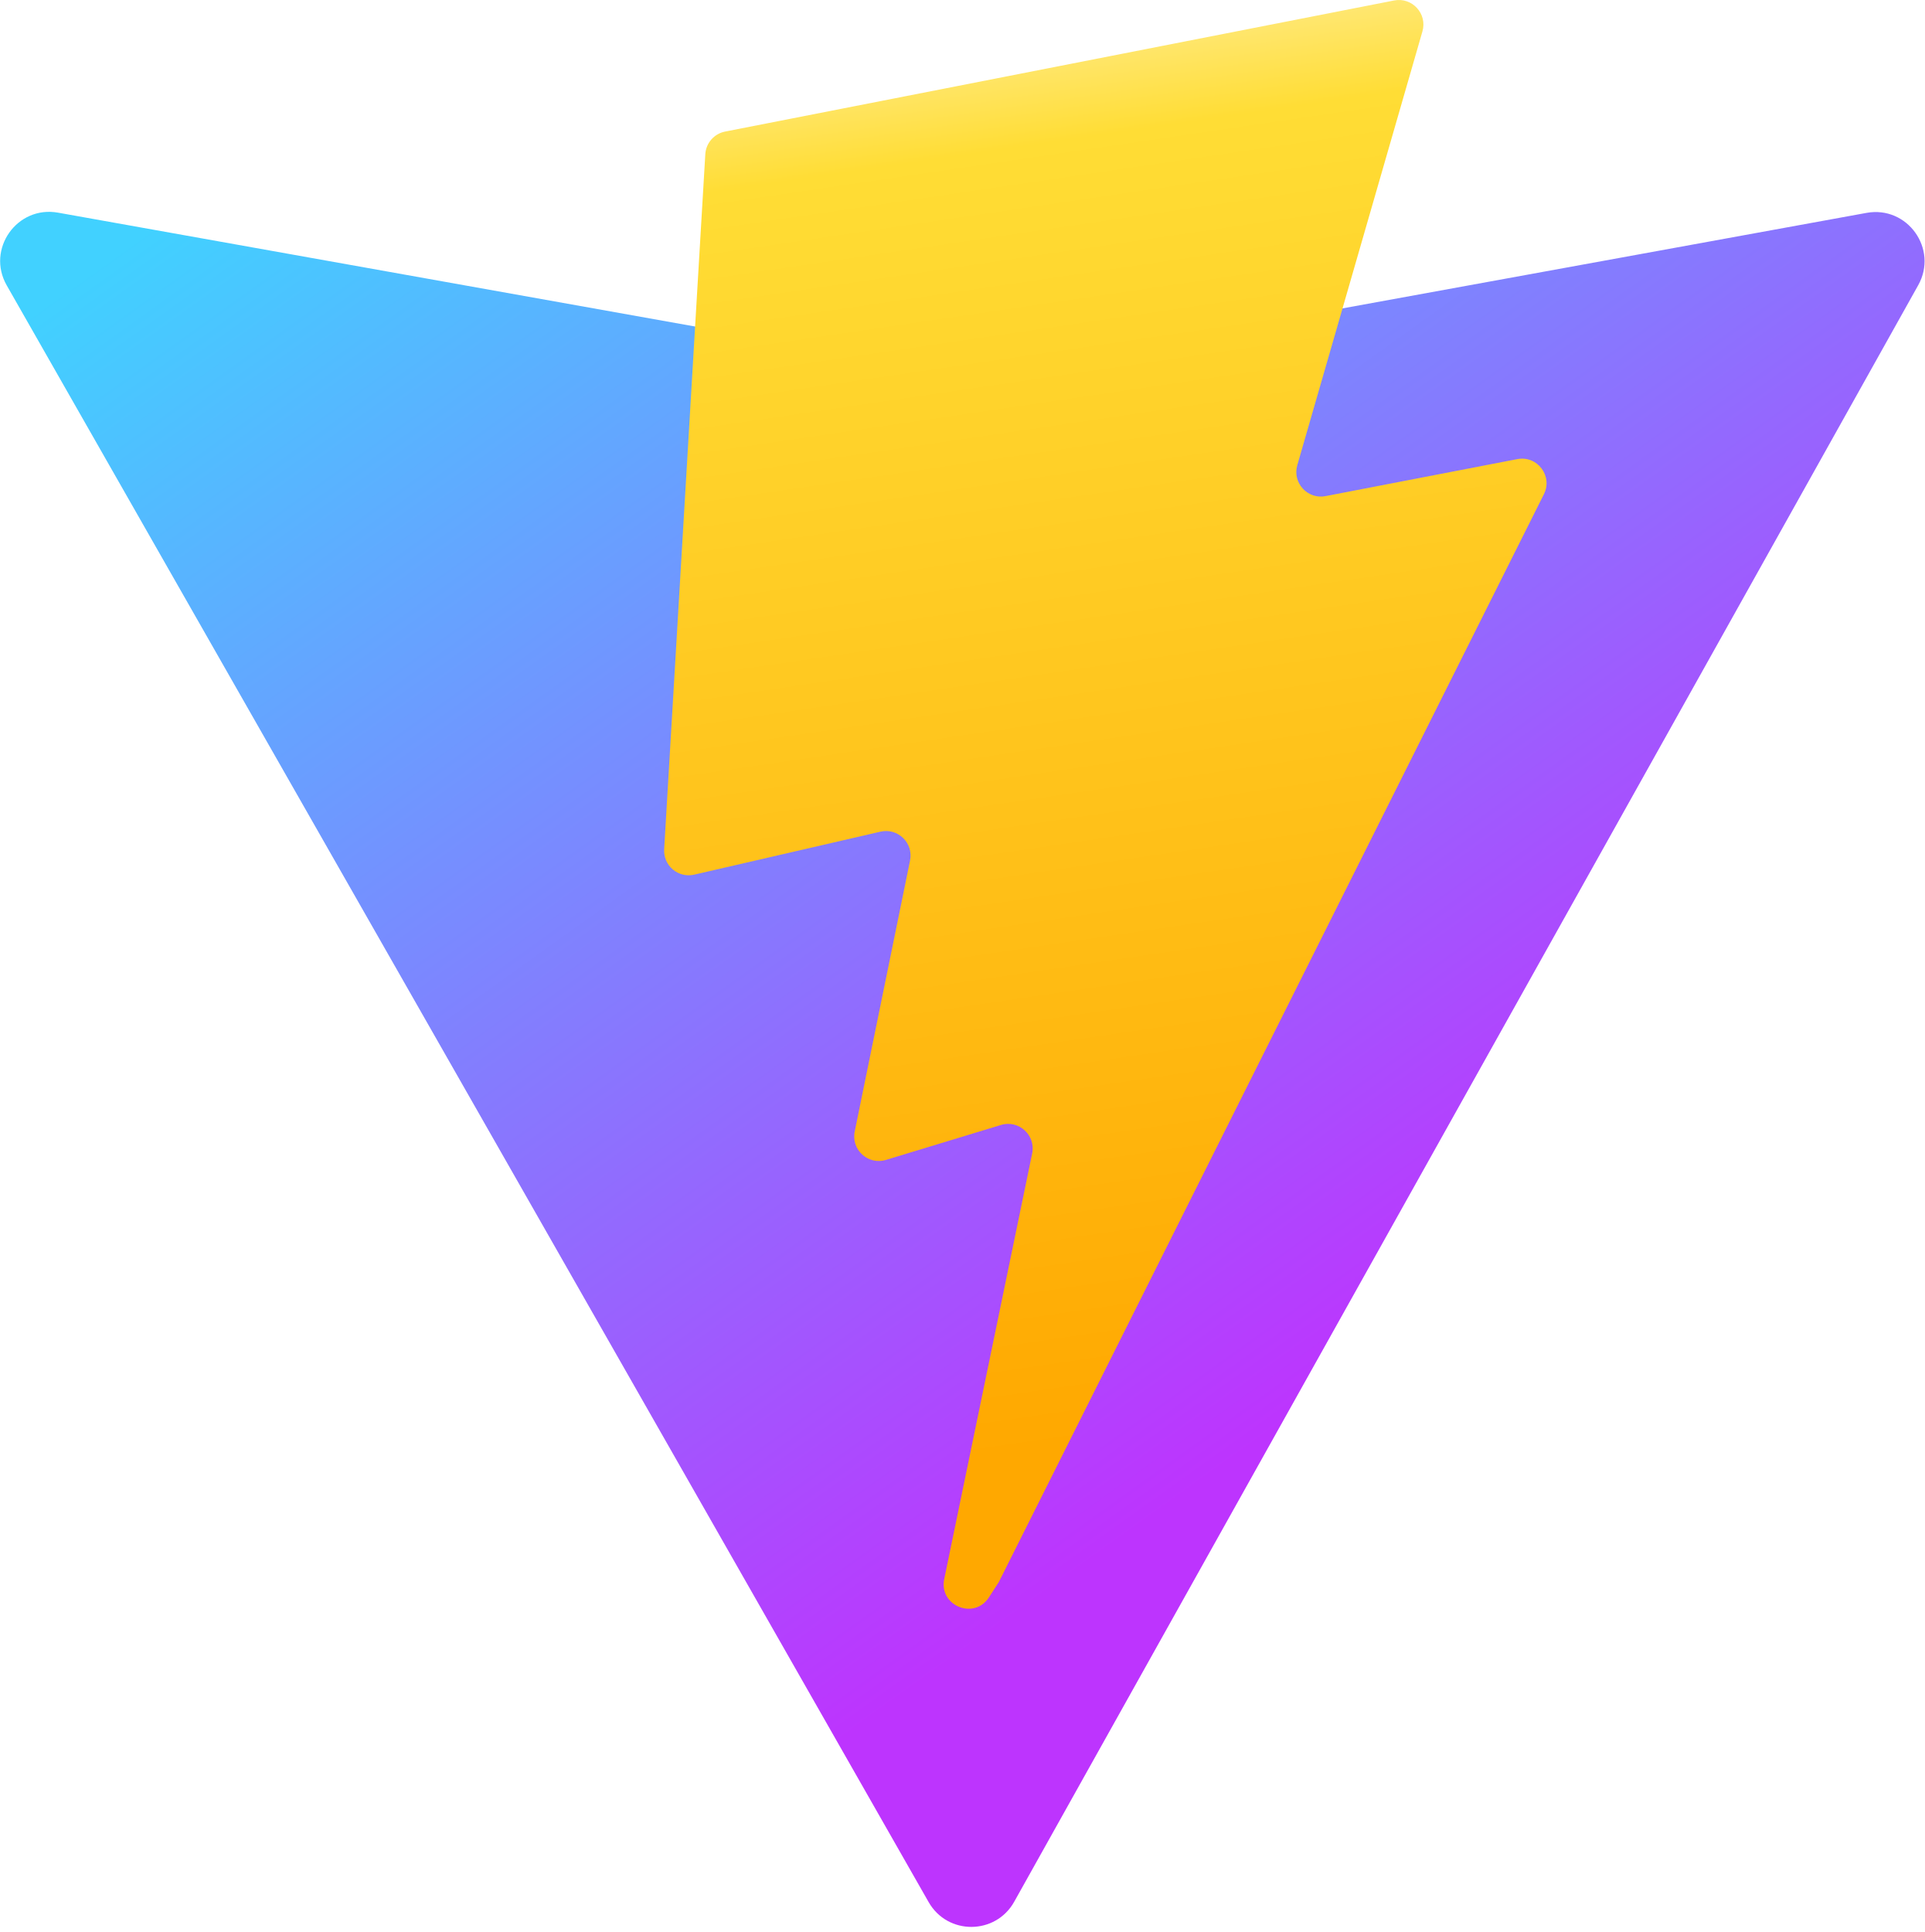
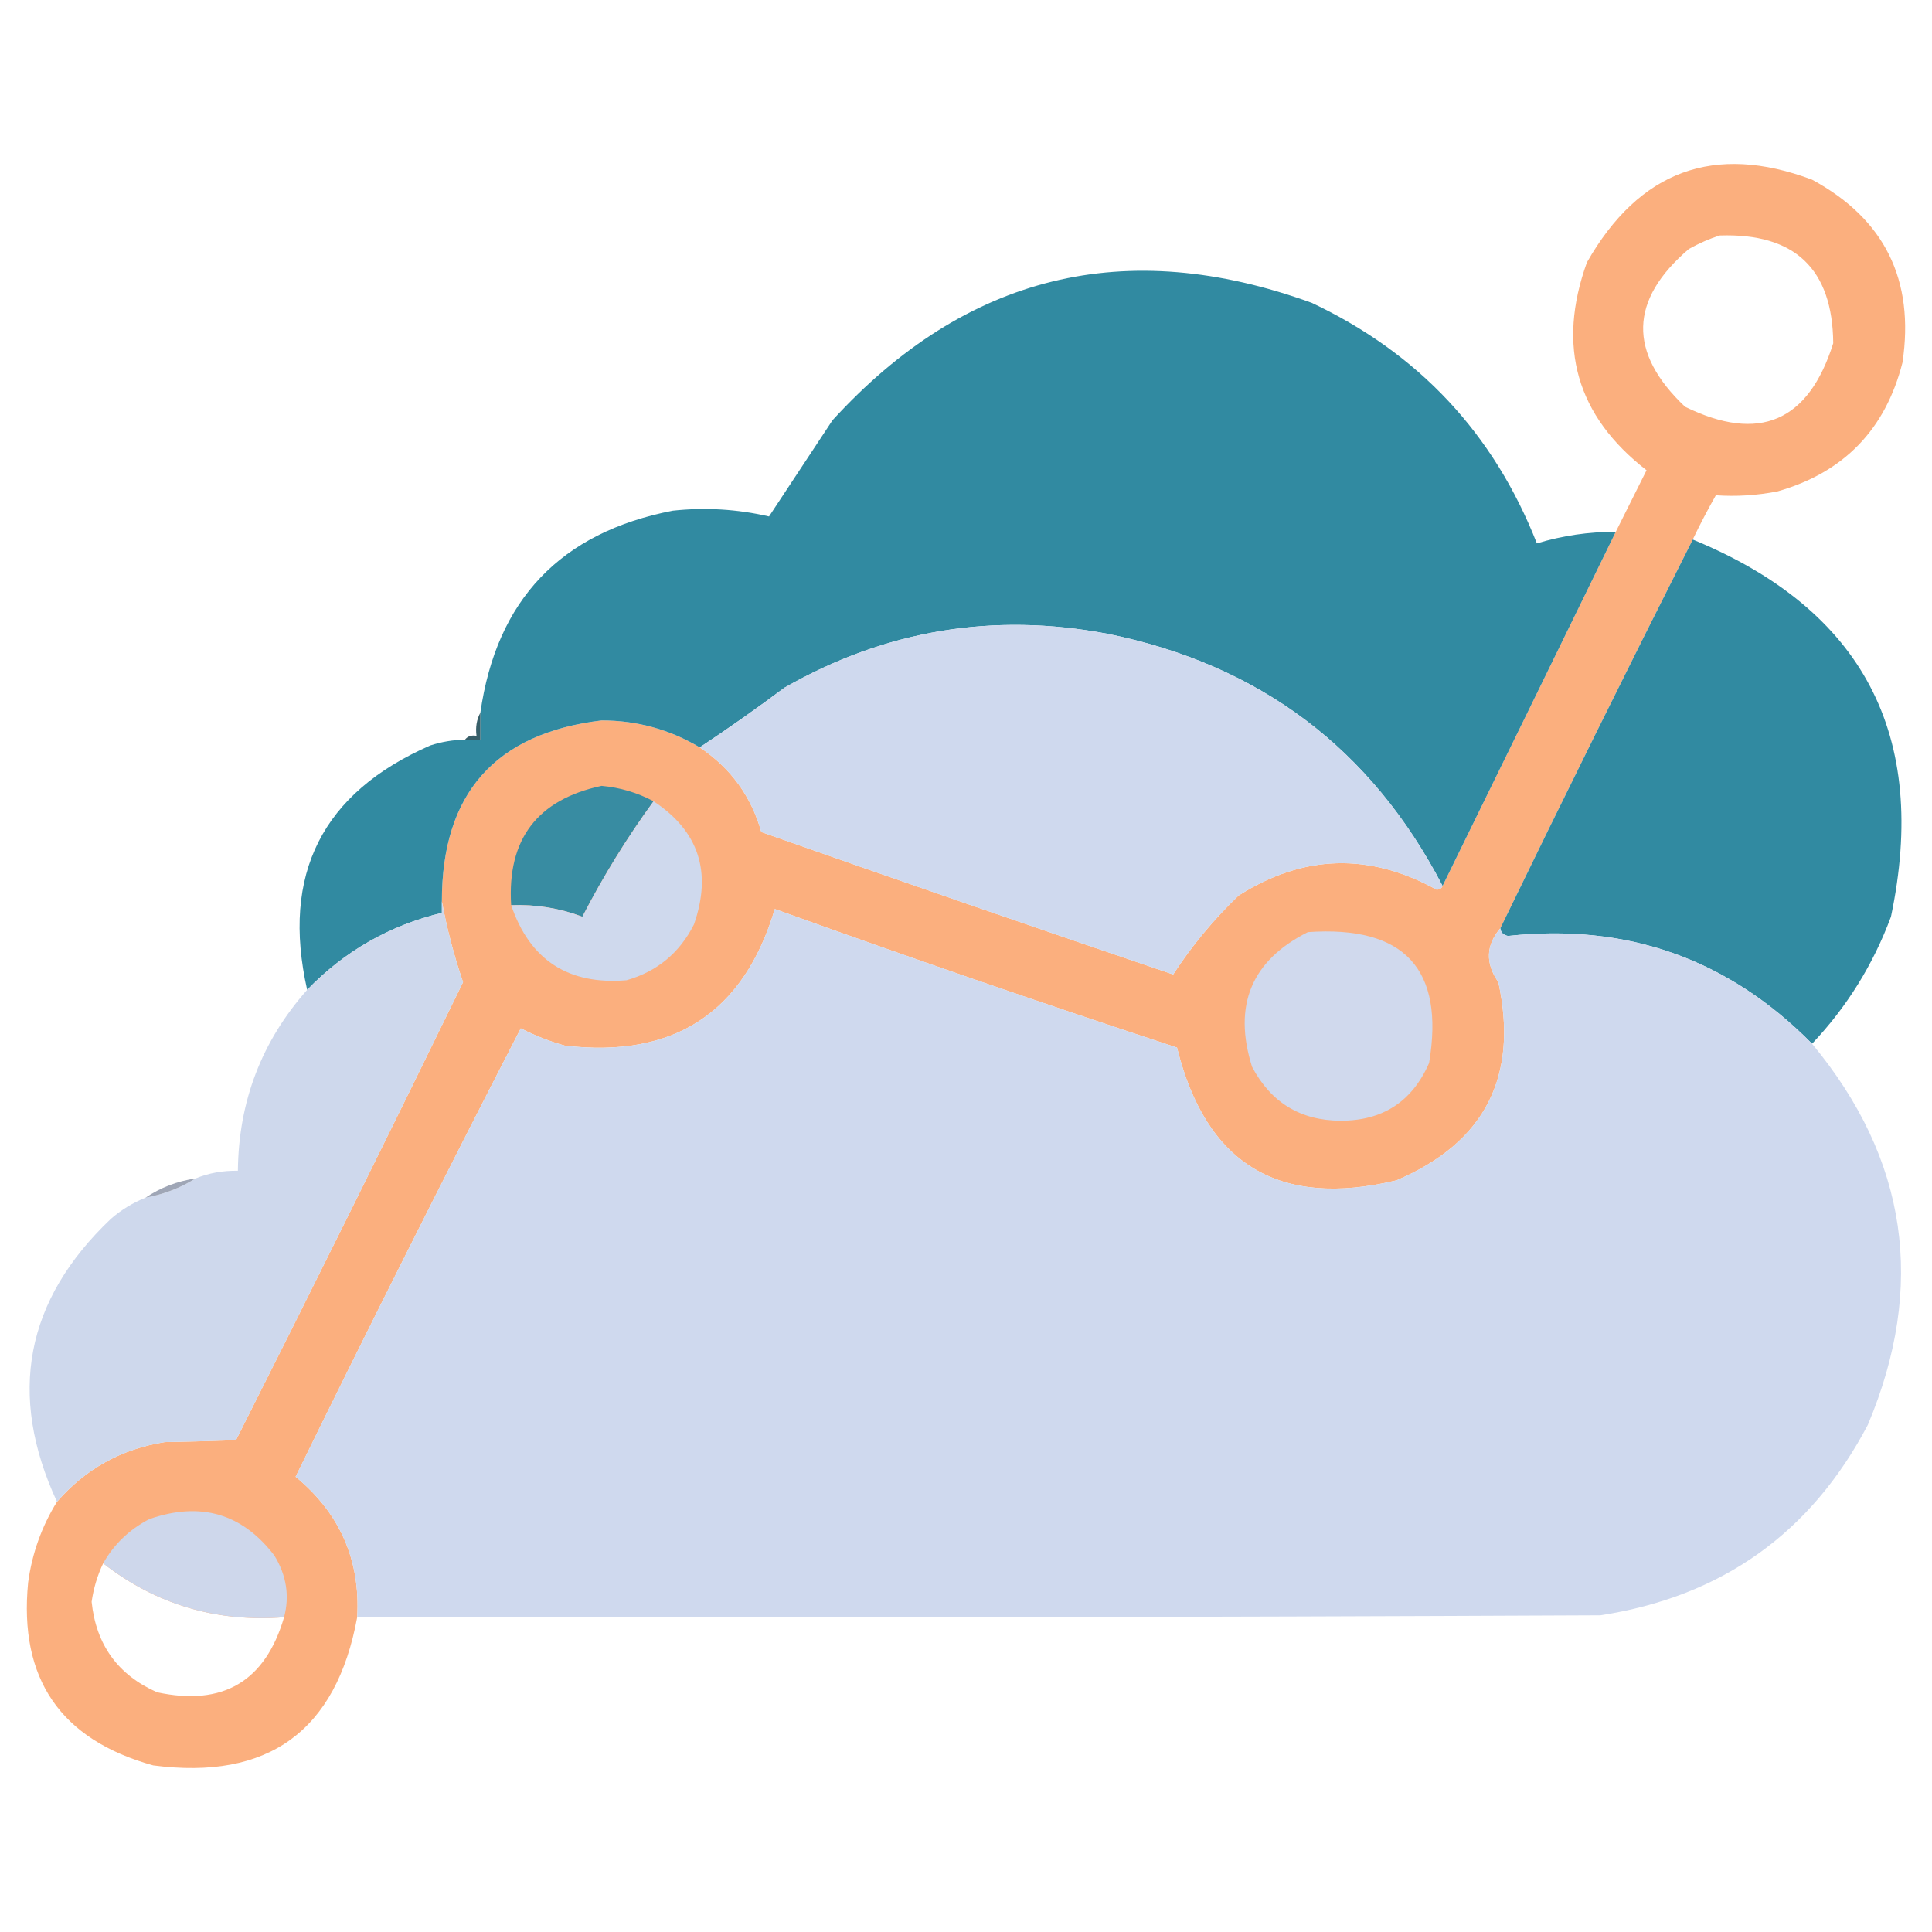
- <svg xmlns="http://www.w3.org/2000/svg" aria-hidden="true" role="img" class="iconify iconify--logos" width="31.88" height="32" preserveAspectRatio="xMidYMid meet" viewBox="0 0 256 257">
-   <defs>
-     <linearGradient id="IconifyId1813088fe1fbc01fb466" x1="-.828%" x2="57.636%" y1="7.652%" y2="78.411%">
-       <stop offset="0%" stop-color="#41D1FF" />
-       <stop offset="100%" stop-color="#BD34FE" />
-     </linearGradient>
-     <linearGradient id="IconifyId1813088fe1fbc01fb467" x1="43.376%" x2="50.316%" y1="2.242%" y2="89.03%">
-       <stop offset="0%" stop-color="#FFEA83" />
-       <stop offset="8.333%" stop-color="#FFDD35" />
-       <stop offset="100%" stop-color="#FFA800" />
-     </linearGradient>
-   </defs>
-   <path fill="url(#IconifyId1813088fe1fbc01fb466)" d="M255.153 37.938L134.897 252.976c-2.483 4.44-8.862 4.466-11.382.048L.875 37.958c-2.746-4.814 1.371-10.646 6.827-9.67l120.385 21.517a6.537 6.537 0 0 0 2.322-.004l117.867-21.483c5.438-.991 9.574 4.796 6.877 9.62Z" />
-   <path fill="url(#IconifyId1813088fe1fbc01fb467)" d="M185.432.063L96.44 17.501a3.268 3.268 0 0 0-2.634 3.014l-5.474 92.456a3.268 3.268 0 0 0 3.997 3.378l24.777-5.718c2.318-.535 4.413 1.507 3.936 3.838l-7.361 36.047c-.495 2.426 1.782 4.5 4.151 3.78l15.304-4.649c2.372-.72 4.652 1.36 4.15 3.788l-11.698 56.621c-.732 3.542 3.979 5.473 5.943 2.437l1.313-2.028l72.516-144.72c1.215-2.423-.88-5.186-3.54-4.672l-25.505 4.922c-2.396.462-4.435-1.77-3.759-4.114l16.646-57.705c.677-2.35-1.37-4.583-3.769-4.113Z" />
+ <svg xmlns="http://www.w3.org/2000/svg" version="1.1" width="144" height="144" style="clip-rule:evenodd;fill-rule:evenodd;image-rendering:optimizeQuality;shape-rendering:geometricPrecision;text-rendering:geometricPrecision" id="svg12">
+   <defs id="defs12" />
+   <g id="g13" transform="translate(0.9781685,-0.4490856)">
+     <g id="g1" transform="matrix(0.2868703,0,0,0.2868703,-0.6034163,1.21844)">
+       <path style="opacity:1" fill="#fbaf7e" d="m 438.5,137.5 c -16.887,33.443 -33.554,67.109 -50,101 -3.756,4.428 -3.922,9.095 -0.5,14 5.301,24.567 -3.533,41.734 -26.5,51.5 -30.486,7.33 -49.486,-4.17 -57,-34.5 -34.891,-11.465 -69.724,-23.465 -104.5,-36 -8.07,26.97 -26.236,38.804 -54.5,35.5 -3.991,-1.108 -7.825,-2.608 -11.5,-4.5 -19.831,38.495 -39.331,77.328 -58.5,116.5 11.525,9.519 16.859,21.686 16,36.5 -5.418,29.573 -23.084,42.407 -53,38.5 C 14.401,449.315 3.567,433.481 6,408.5 c 1.017,-7.553 3.517,-14.553 7.5,-21 7.42,-8.545 16.754,-13.712 28,-15.5 6.256,-0.122 12.423,-0.288 18.5,-0.5 20.001,-39.667 39.668,-79.334 59,-119 -2.355,-6.893 -4.188,-13.893 -5.5,-21 -0.02,-27.988 13.814,-43.655 41.5,-47 9.168,0.002 17.668,2.335 25.5,7 8.041,5.373 13.375,12.707 16,22 35.557,12.52 71.224,24.853 107,37 4.811,-7.399 10.477,-14.233 17,-20.5 16.834,-10.689 34.001,-11.189 51.5,-1.5 0.765,-0.07 1.265,-0.403 1.5,-1 15.061,-30.701 30.061,-61.368 45,-92 2.653,-5.307 5.32,-10.64 8,-16 -18.2,-14.12 -23.366,-32.12 -15.5,-54 13.6,-23.862 33.1,-31.028 58.5,-21.5 18.853,10.206 26.686,26.039 23.5,47.5 -4.427,17.426 -15.26,28.593 -32.5,33.5 -5.375,1.037 -10.708,1.37 -16,1 -2.172,3.847 -4.172,7.681 -6,11.5 z m 7,-79 c 19.507,-0.657 29.34,8.677 29.5,28 -6.425,20.421 -19.259,25.921 -38.5,16.5 -14.845,-14.066 -14.512,-27.733 1,-41 2.658,-1.478 5.325,-2.645 8,-3.5 z m -420,345 c 13.742,10.688 29.409,15.355 47,14 -4.873,16.684 -15.873,23.184 -33,19.5 -10.177,-4.503 -15.843,-12.336 -17,-23.5 0.501,-3.528 1.502,-6.862 3,-10 z" id="path1" />
+     </g>
+     <g id="g2" transform="matrix(0.2868703,0,0,0.2868703,-0.6034163,1.21844)">
+       <path style="opacity:1" fill="#318aa1" d="m 418.5,135.5 c -14.939,30.632 -29.939,61.299 -45,92 -18.498,-35.65 -47.498,-57.484 -87,-65.5 -29.768,-5.645 -57.768,-0.978 -84,14 -7.231,5.411 -14.564,10.578 -22,15.5 -7.832,-4.665 -16.332,-6.998 -25.5,-7 -27.686,3.345 -41.52,19.012 -41.5,47 0,1 0,2 0,3 -13.611,3.281 -25.278,9.948 -35,20 -6.764,-30.042 3.903,-51.209 32,-63.5 2.932,-0.953 5.932,-1.453 9,-1.5 1.333,0 2.667,0 4,0 0,-2.333 0,-4.667 0,-7 4.183,-29.351 20.85,-46.851 50,-52.5 8.425,-0.902 16.759,-0.402 25,1.5 5.473,-8.26 10.973,-16.593 16.5,-25 34.637,-37.874 76.137,-48.041 124.5,-30.5 27.791,13.123 47.291,33.956 58.5,62.5 6.65,-2.024 13.484,-3.024 20.5,-3 z" id="path2" />
+     </g>
+     <g id="g3" transform="matrix(0.2868703,0,0,0.2868703,-0.6034163,1.21844)">
+       <path style="opacity:1" fill="#318aa1" d="m 438.5,137.5 c 44.26,18.178 61.426,50.845 51.5,98 -4.619,12.436 -11.453,23.436 -20.5,33 -21.715,-22.018 -48.049,-31.352 -79,-28 -1.213,-0.247 -1.88,-0.914 -2,-2 16.446,-33.891 33.113,-67.557 50,-101 z" id="path3" />
+     </g>
+     <g id="g4" transform="matrix(0.2868703,0,0,0.2868703,-0.6034163,1.21844)">
+       <path style="opacity:1" fill="#cfd9ee" d="m 373.5,227.5 c -0.235,0.597 -0.735,0.93 -1.5,1 -17.499,-9.689 -34.666,-9.189 -51.5,1.5 -6.523,6.267 -12.189,13.101 -17,20.5 -35.776,-12.147 -71.443,-24.48 -107,-37 -2.625,-9.293 -7.959,-16.627 -16,-22 7.436,-4.922 14.769,-10.089 22,-15.5 26.232,-14.978 54.232,-19.645 84,-14 39.502,8.016 68.502,29.85 87,65.5 z" id="path4" />
+     </g>
+     <g id="g5" transform="matrix(0.2868703,0,0,0.2868703,-0.6034163,1.21844)">
+       <path style="opacity:0.875" fill="#1a4854" d="m 123.5,182.5 c 0,2.333 0,4.667 0,7 -1.333,0 -2.667,0 -4,0 0.709,-0.904 1.709,-1.237 3,-1 -0.295,-2.235 0.039,-4.235 1,-6 z" id="path5" />
+     </g>
+     <g id="g6" transform="matrix(0.2868703,0,0,0.2868703,-0.6034163,1.21844)">
+       <path style="opacity:1" fill="#388ca2" d="m 168.5,205.5 c -6.908,9.47 -13.074,19.47 -18.5,30 -5.928,-2.238 -12.095,-3.238 -18.5,-3 -1.07,-17.095 6.763,-27.428 23.5,-31 4.787,0.43 9.287,1.763 13.5,4 z" id="path6" />
+     </g>
+     <g id="g7" transform="matrix(0.2868703,0,0,0.2868703,-0.6034163,1.21844)">
+       <path style="opacity:1" fill="#cfd9ed" d="m 168.5,205.5 c 11.745,7.737 15.245,18.404 10.5,32 -3.715,7.381 -9.549,12.215 -17.5,14.5 -15.147,1.268 -25.147,-5.232 -30,-19.5 6.405,-0.238 12.572,0.762 18.5,3 5.426,-10.53 11.592,-20.53 18.5,-30 z" id="path7" />
+     </g>
+     <g id="g8" transform="matrix(0.2868703,0,0,0.2868703,-0.6034163,1.21844)">
+       <path style="opacity:1" fill="#cfd9ee" d="m 388.5,238.5 c 0.12,1.086 0.787,1.753 2,2 30.951,-3.352 57.285,5.982 79,28 24.824,29.933 29.658,62.933 14.5,99 -14.781,28.151 -37.948,44.651 -69.5,49.5 -107.666,0.5 -215.333,0.667 -323,0.5 0.859,-14.814 -4.475,-26.981 -16,-36.5 19.169,-39.172 38.669,-78.005 58.5,-116.5 3.675,1.892 7.509,3.392 11.5,4.5 28.264,3.304 46.43,-8.53 54.5,-35.5 34.776,12.535 69.609,24.535 104.5,36 7.514,30.33 26.514,41.83 57,34.5 22.967,-9.766 31.801,-26.933 26.5,-51.5 -3.422,-4.905 -3.256,-9.572 0.5,-14 z" id="path8" />
+     </g>
+     <g id="g9" transform="matrix(0.2868703,0,0,0.2868703,-0.6034163,1.21844)">
+       <path style="opacity:1" fill="#ced8ec" d="m 113.5,231.5 c 1.312,7.107 3.145,14.107 5.5,21 -19.332,39.666 -38.999,79.333 -59,119 -6.077,0.212 -12.244,0.378 -18.5,0.5 -11.246,1.788 -20.58,6.955 -28,15.5 -12.906,-27.872 -8.239,-52.372 14,-73.5 2.722,-2.358 5.722,-4.191 9,-5.5 4.707,-0.86 9.041,-2.527 13,-5 3.409,-1.403 7.075,-2.07 11,-2 0.179,-18.004 6.179,-33.671 18,-47 9.722,-10.052 21.389,-16.719 35,-20 0,-1 0,-2 0,-3 z" id="path9" />
+     </g>
+     <g id="g10" transform="matrix(0.2868703,0,0,0.2868703,-0.6034163,1.21844)">
+       <path style="opacity:1" fill="#d0d9ed" d="m 338.5,239.5 c 25.09,-1.753 35.59,9.58 31.5,34 -4.384,10.026 -12.051,15.026 -23,15 -10.42,-0.047 -18.087,-4.714 -23,-14 -5.012,-15.955 -0.178,-27.621 14.5,-35 z" id="path10" />
+     </g>
+     <g id="g11" transform="matrix(0.2868703,0,0,0.2868703,-0.6034163,1.21844)">
+       <path style="opacity:1" fill="#9fa6b6" d="m 49.5,303.5 c -3.959,2.473 -8.293,4.14 -13,5 3.895,-2.634 8.228,-4.301 13,-5 z" id="path11" />
+     </g>
+     <g id="g12" transform="matrix(0.2868703,0,0,0.2868703,-0.6034163,1.21844)">
+       <path style="opacity:1" fill="#ced7eb" d="m 72.5,417.5 c -17.591,1.355 -33.258,-3.312 -47,-14 2.79,-4.954 6.79,-8.787 12,-11.5 13.308,-4.623 24.141,-1.456 32.5,9.5 3.132,5.153 3.966,10.487 2.5,16 z" id="path12" />
+     </g>
+   </g>
</svg>
